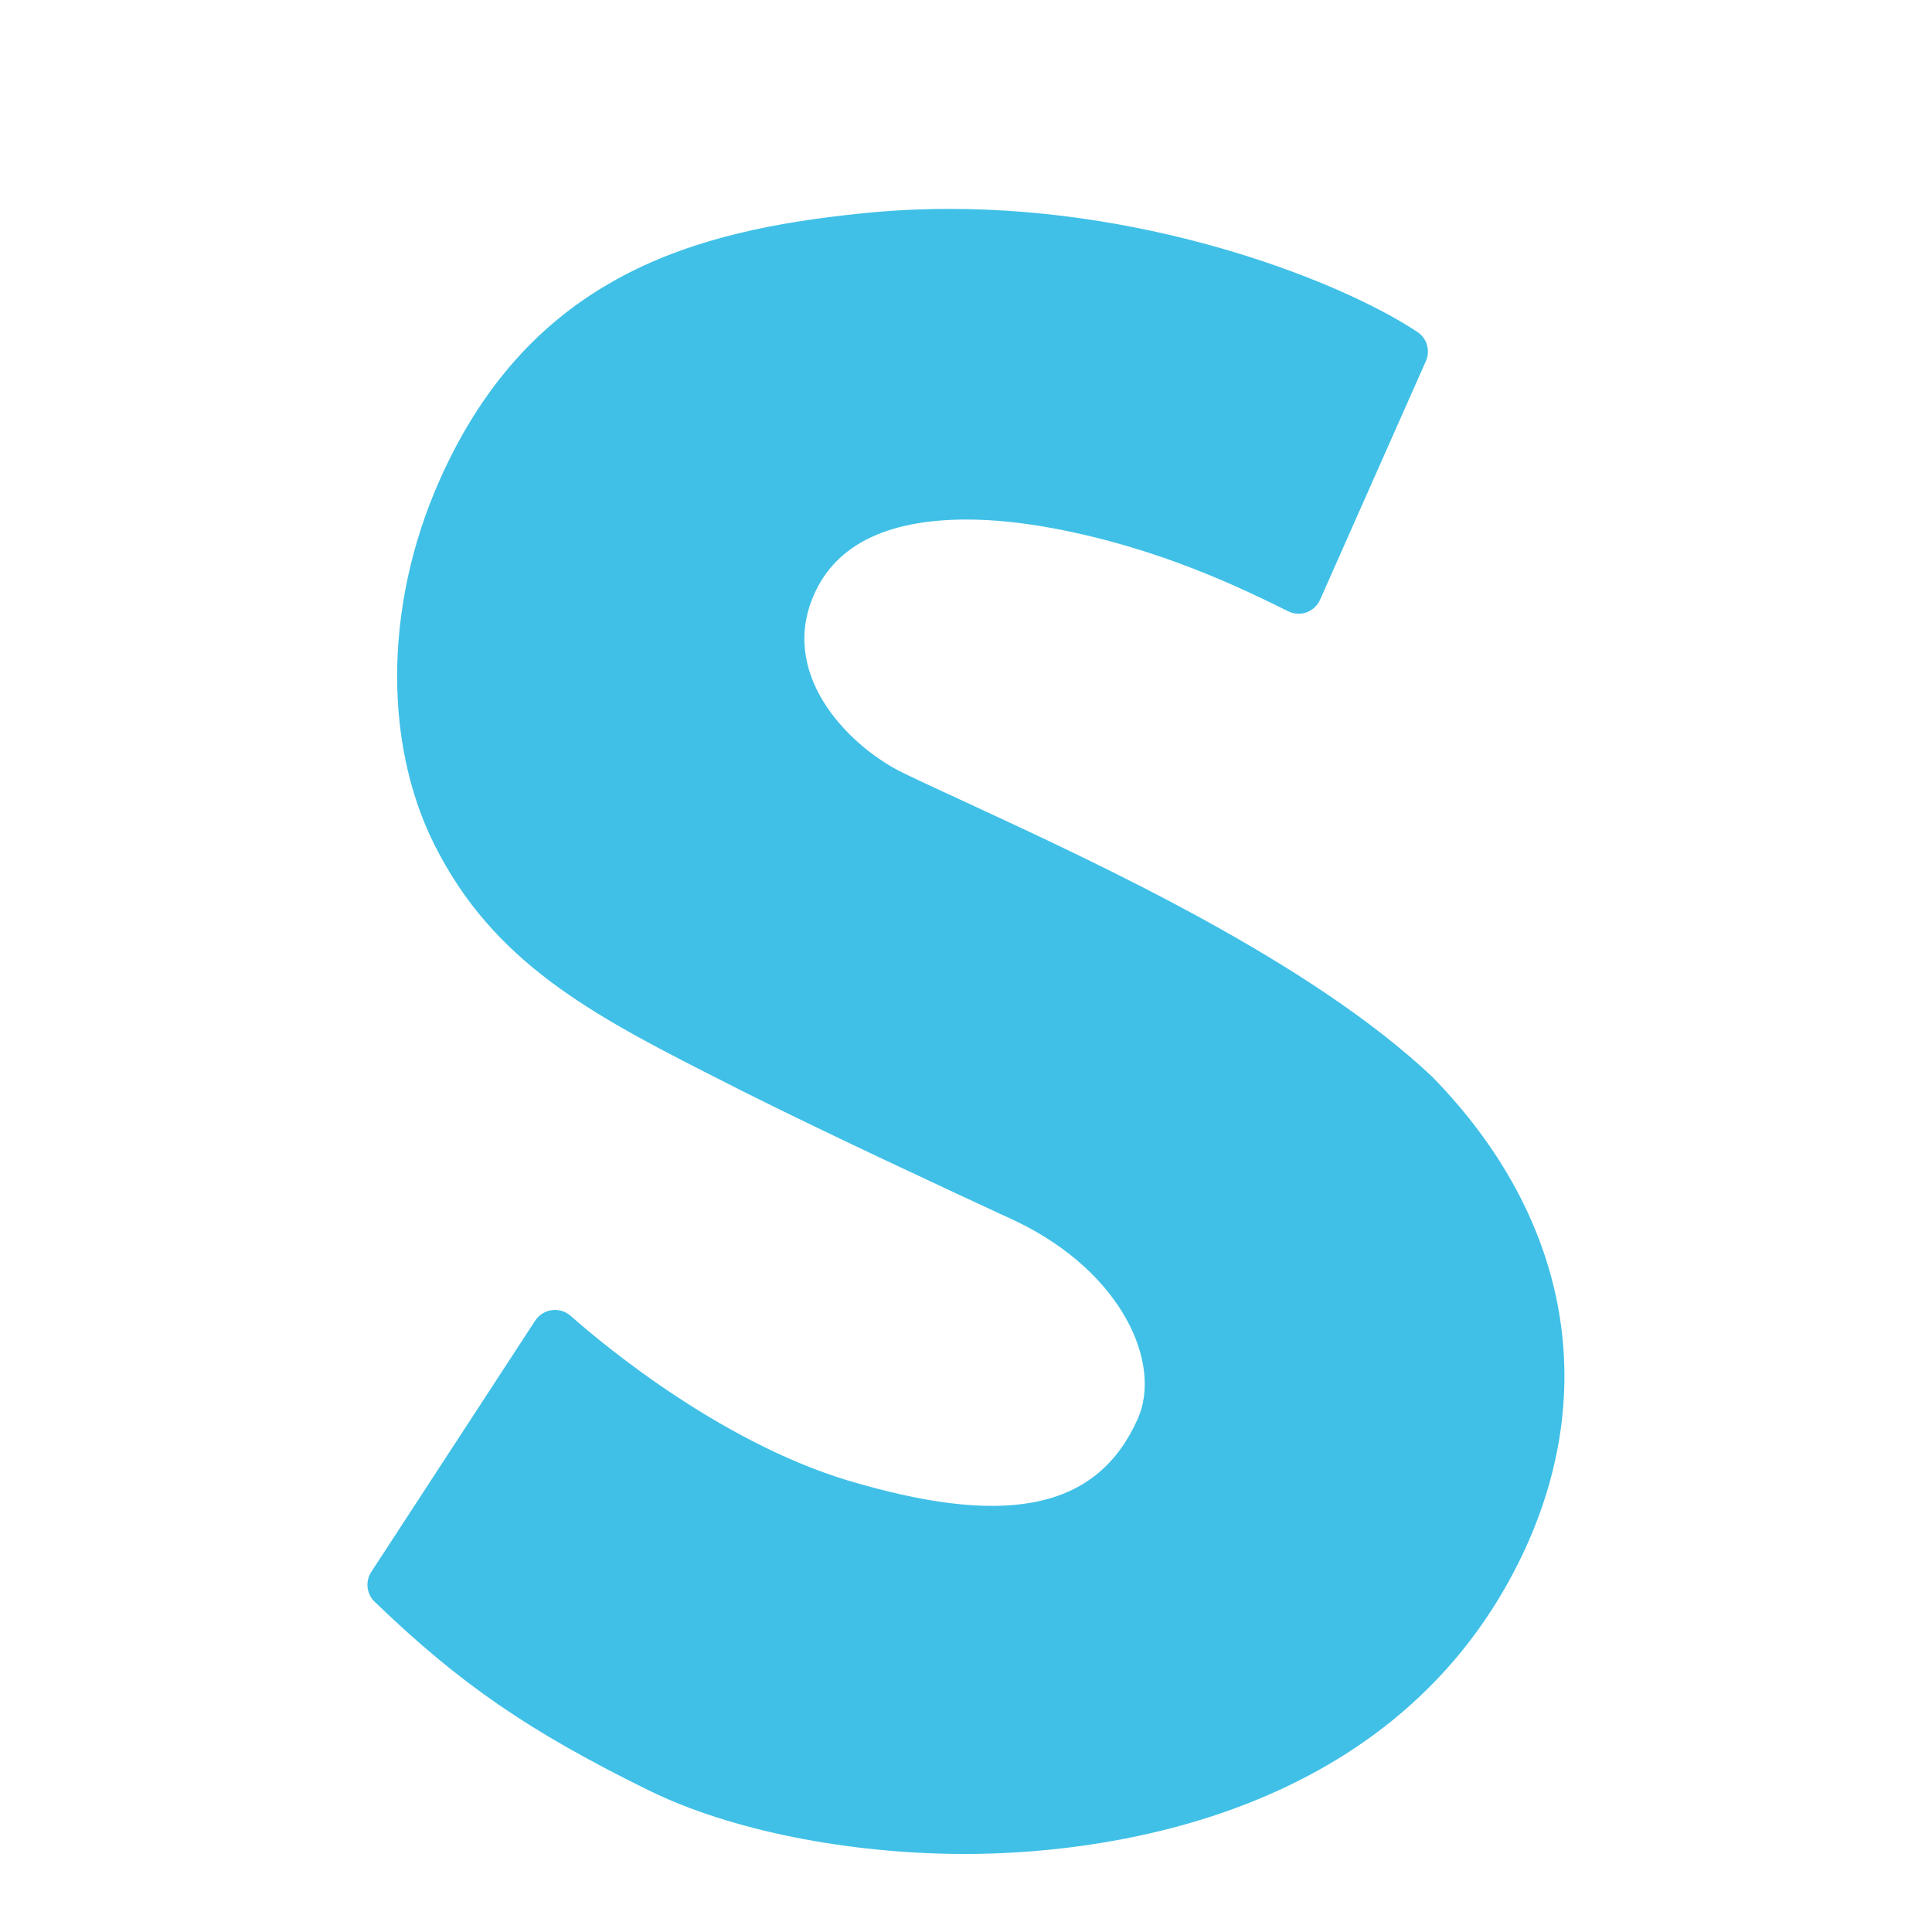
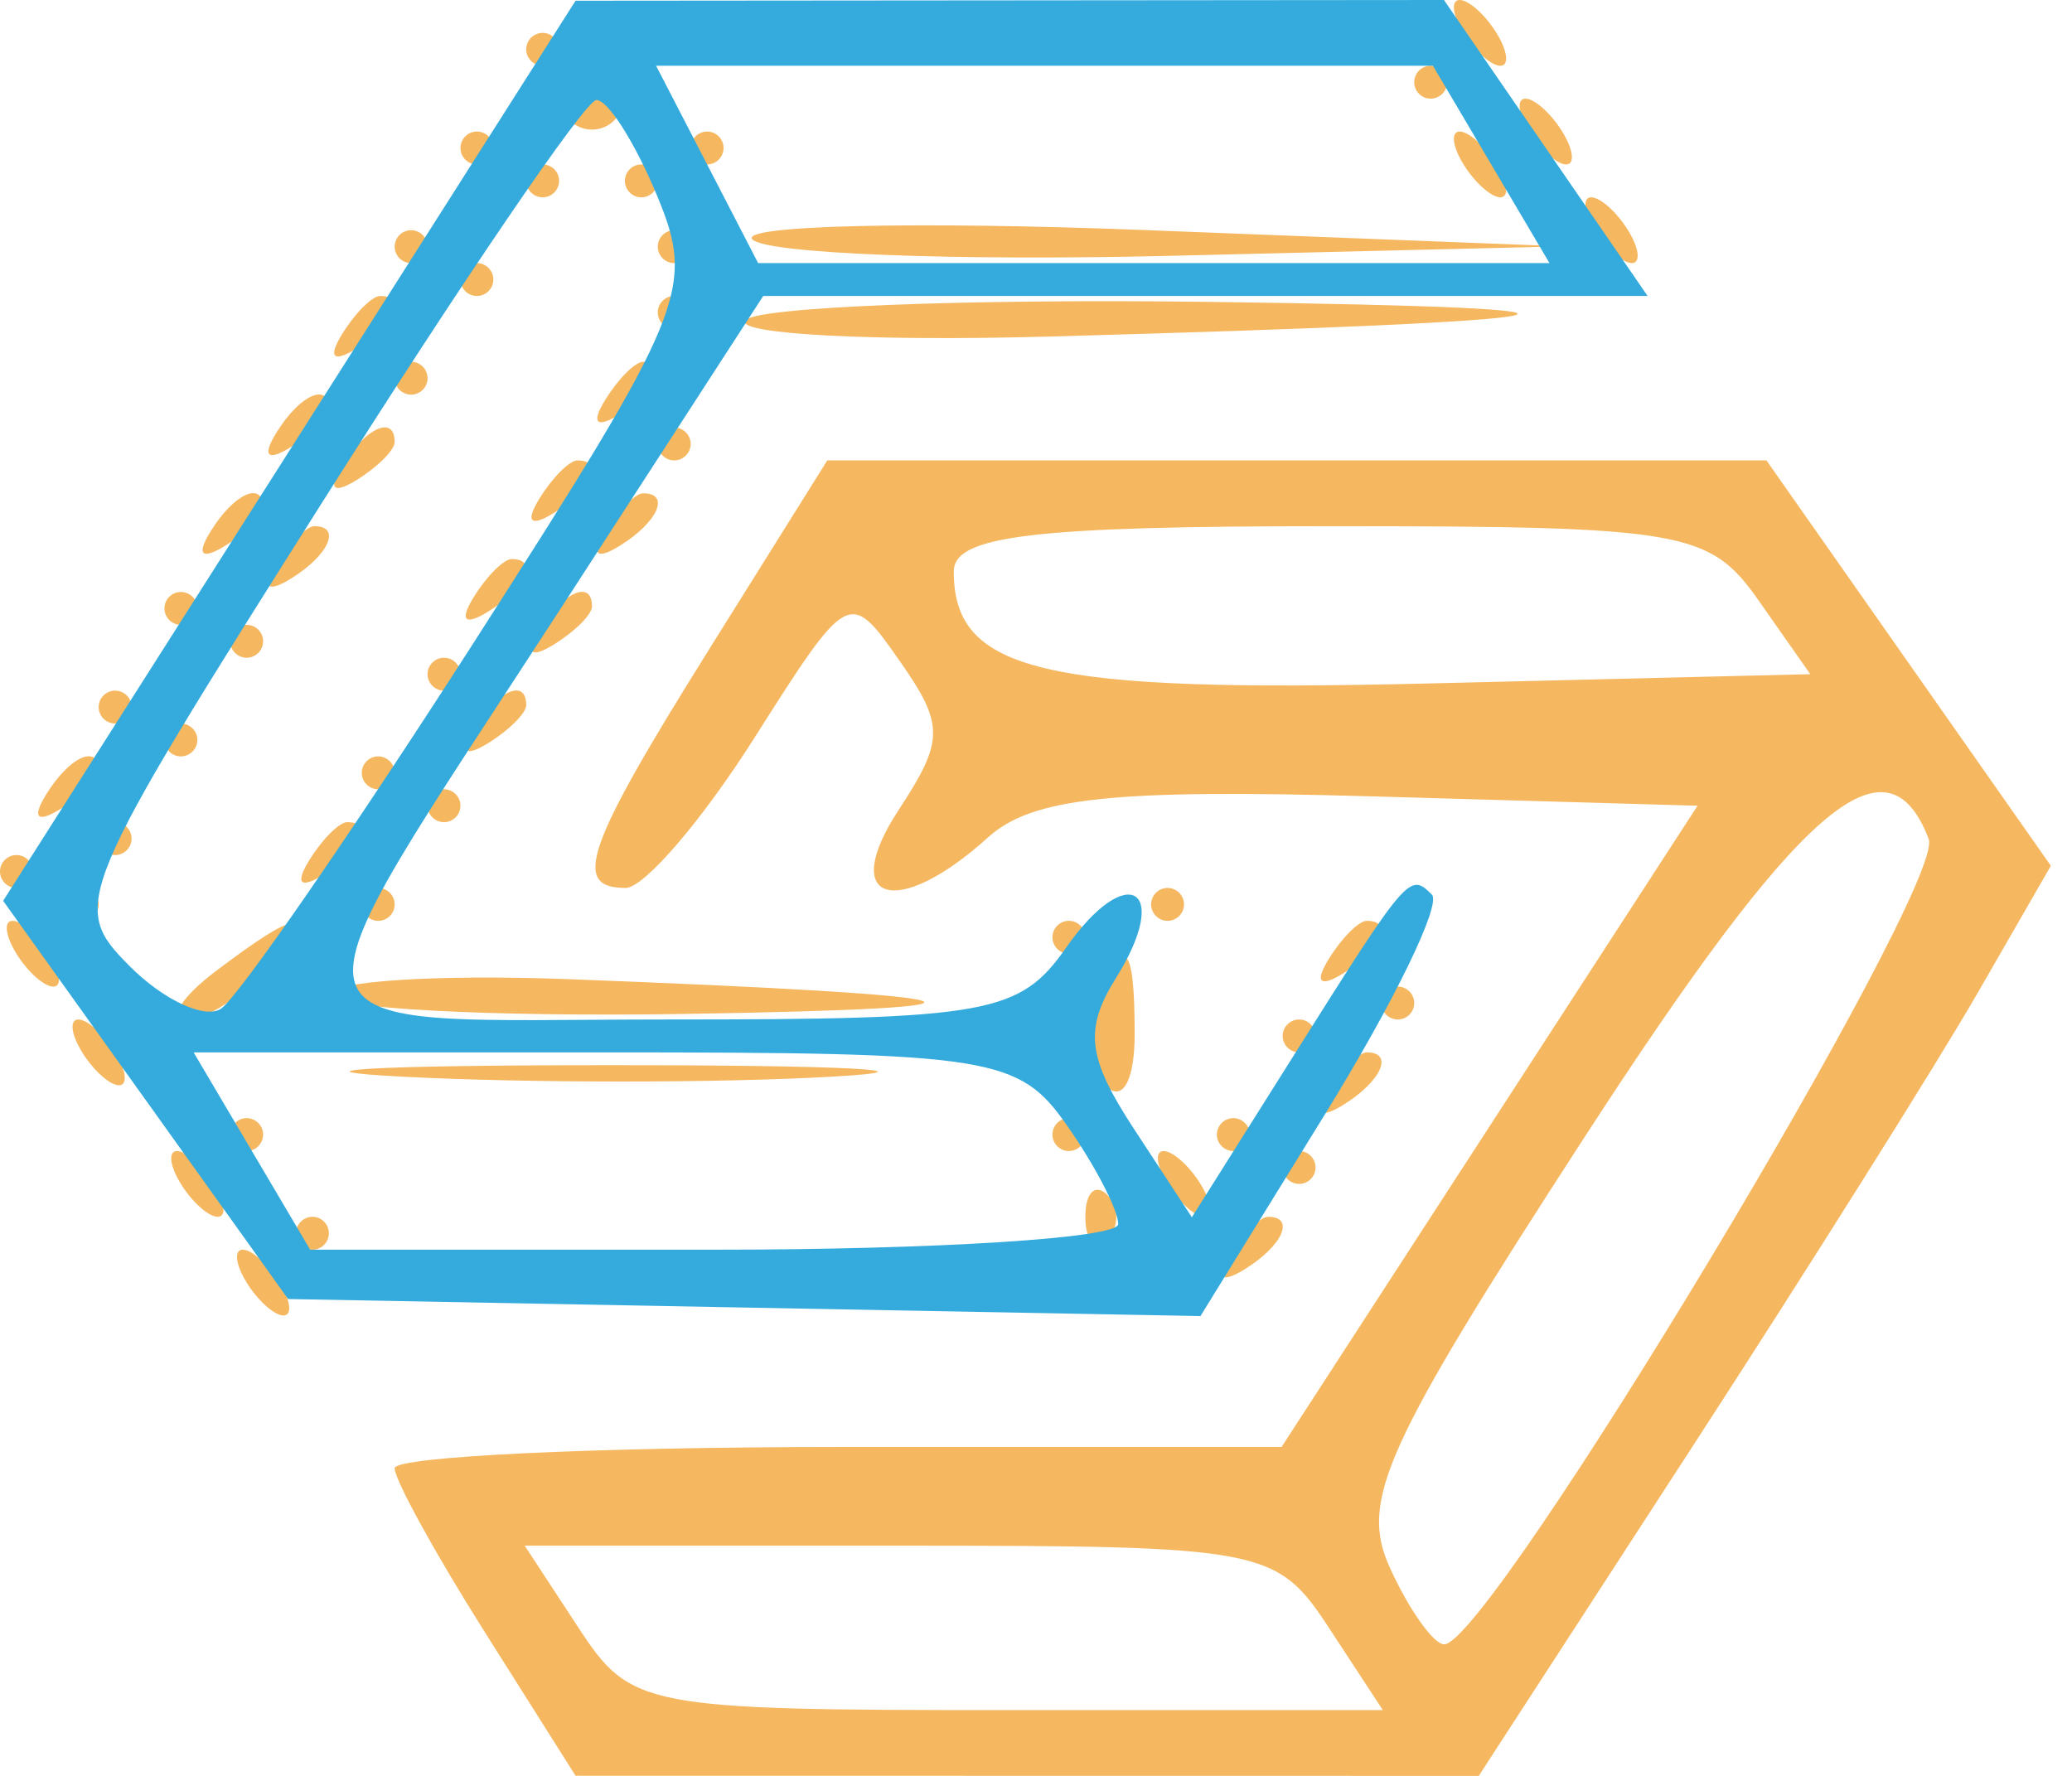
- <svg xmlns="http://www.w3.org/2000/svg" width="800px" height="800px" viewBox="0 0 128 128" aria-hidden="true" role="img" class="iconify iconify--noto" preserveAspectRatio="xMidYMid meet">
-   <path d="M94.9 71.35c-8.08-7.63-21.82-13.99-30.91-18.2c-1.54-.71-2.93-1.35-4.11-1.92c-3.43-1.65-8.12-6.22-6.1-11.47c1.36-3.55 4.81-5.34 10.27-5.34c1.75 0 3.67.2 5.72.58c7.12 1.33 12.52 3.99 15.58 5.5c.38.19.82.21 1.22.07c.39-.15.72-.45.89-.84l7.01-15.81c.31-.69.07-1.51-.57-1.93c-4.94-3.28-17.27-8.15-30.97-8.15c-1.98 0-3.95.1-5.87.3c-10.92 1.12-21.86 4.03-27.92 17.64c-3.78 8.47-3.77 18.01.01 24.89c4.04 7.51 10.66 10.87 19.04 15.11l1.08.55c6.05 3.02 13.3 6.38 18.07 8.59c7.05 3.4 9.66 9.44 8.04 13.08c-2.61 5.87-8.38 7.16-18.36 4.33c-8.81-2.39-16.94-9.14-19.21-11.15c-.34-.3-.79-.44-1.25-.38c-.45.06-.85.32-1.1.69L24.6 104.14c-.41.63-.32 1.46.22 1.98c5.63 5.43 10.22 8.59 18.17 12.5c5.35 2.63 13.18 4.21 20.95 4.21c8.12 0 27.95-1.88 36.65-19.26c5.55-11.12 3.48-22.84-5.69-32.22z" fill="#40C0E7" />
+ <svg xmlns="http://www.w3.org/2000/svg" width="63" height="54" viewBox="0 0 63 54" version="1.1">
+   <path d="M 44.500 1 C 44.840 1.550, 45.343 2, 45.618 2 C 45.893 2, 45.840 1.550, 45.500 1 C 45.160 0.450, 44.657 0, 44.382 0 C 44.107 0, 44.160 0.450, 44.500 1 M 16 1.500 C 16 1.775, 16.225 2, 16.500 2 C 16.775 2, 17 1.775, 17 1.500 C 17 1.225, 16.775 1, 16.500 1 C 16.225 1, 16 1.225, 16 1.500 M 43 2.500 C 43 2.775, 43.225 3, 43.500 3 C 43.775 3, 44 2.775, 44 2.500 C 44 2.225, 43.775 2, 43.500 2 C 43.225 2, 43 2.225, 43 2.500 M 17.333 3.667 C 17.700 4.033, 18.300 4.033, 18.667 3.667 C 19.033 3.300, 18.733 3, 18 3 C 17.267 3, 16.967 3.300, 17.333 3.667 M 46.500 4 C 46.840 4.550, 47.343 5, 47.618 5 C 47.893 5, 47.840 4.550, 47.500 4 C 47.160 3.450, 46.657 3, 46.382 3 C 46.107 3, 46.160 3.450, 46.500 4 M 14 4.500 C 14 4.775, 14.225 5, 14.500 5 C 14.775 5, 15 4.775, 15 4.500 C 15 4.225, 14.775 4, 14.500 4 C 14.225 4, 14 4.225, 14 4.500 M 21 4.500 C 21 4.775, 21.225 5, 21.500 5 C 21.775 5, 22 4.775, 22 4.500 C 22 4.225, 21.775 4, 21.500 4 C 21.225 4, 21 4.225, 21 4.500 M 44.500 5 C 44.840 5.550, 45.343 6, 45.618 6 C 45.893 6, 45.840 5.550, 45.500 5 C 45.160 4.450, 44.657 4, 44.382 4 C 44.107 4, 44.160 4.450, 44.500 5 M 16 5.500 C 16 5.775, 16.225 6, 16.500 6 C 16.775 6, 17 5.775, 17 5.500 C 17 5.225, 16.775 5, 16.500 5 C 16.225 5, 16 5.225, 16 5.500 M 19 5.500 C 19 5.775, 19.225 6, 19.500 6 C 19.775 6, 20 5.775, 20 5.500 C 20 5.225, 19.775 5, 19.500 5 C 19.225 5, 19 5.225, 19 5.500 M 22.880 7.283 C 23.312 7.714, 29.029 7.937, 35.583 7.779 L 47.500 7.491 34.796 6.995 C 27.809 6.723, 22.447 6.852, 22.880 7.283 M 48.500 7 C 48.840 7.550, 49.343 8, 49.618 8 C 49.893 8, 49.840 7.550, 49.500 7 C 49.160 6.450, 48.657 6, 48.382 6 C 48.107 6, 48.160 6.450, 48.500 7 M 12 7.500 C 12 7.775, 12.225 8, 12.500 8 C 12.775 8, 13 7.775, 13 7.500 C 13 7.225, 12.775 7, 12.500 7 C 12.225 7, 12 7.225, 12 7.500 M 20 7.500 C 20 7.775, 20.225 8, 20.500 8 C 20.775 8, 21 7.775, 21 7.500 C 21 7.225, 20.775 7, 20.500 7 C 20.225 7, 20 7.225, 20 7.500 M 14 8.500 C 14 8.775, 14.225 9, 14.500 9 C 14.775 9, 15 8.775, 15 8.500 C 15 8.225, 14.775 8, 14.500 8 C 14.225 8, 14 8.225, 14 8.500 M 10.405 10.155 C 9.962 10.870, 10.130 11.038, 10.845 10.595 C 11.998 9.883, 12.393 9, 11.559 9 C 11.316 9, 10.797 9.520, 10.405 10.155 M 20 9.500 C 20 9.775, 20.225 10, 20.500 10 C 20.775 10, 21 9.775, 21 9.500 C 21 9.225, 20.775 9, 20.500 9 C 20.225 9, 20 9.225, 20 9.500 M 22.651 9.750 C 22.395 10.162, 26.531 10.381, 31.842 10.235 C 48.956 9.765, 50.841 9.365, 36.809 9.180 C 29.279 9.081, 22.908 9.338, 22.651 9.750 M 12 11.500 C 12 11.775, 12.225 12, 12.500 12 C 12.775 12, 13 11.775, 13 11.500 C 13 11.225, 12.775 11, 12.500 11 C 12.225 11, 12 11.225, 12 11.500 M 18.405 12.155 C 17.962 12.870, 18.130 13.038, 18.845 12.595 C 19.998 11.883, 20.393 11, 19.559 11 C 19.316 11, 18.797 11.520, 18.405 12.155 M 8.405 13.155 C 7.962 13.870, 8.130 14.038, 8.845 13.595 C 9.480 13.203, 10 12.684, 10 12.441 C 10 11.607, 9.117 12.002, 8.405 13.155 M 10.405 14.155 C 9.962 14.870, 10.130 15.038, 10.845 14.595 C 11.480 14.203, 12 13.684, 12 13.441 C 12 12.607, 11.117 13.002, 10.405 14.155 M 20 13.500 C 20 13.775, 20.225 14, 20.500 14 C 20.775 14, 21 13.775, 21 13.500 C 21 13.225, 20.775 13, 20.500 13 C 20.225 13, 20 13.225, 20 13.500 M 16.405 15.155 C 15.962 15.870, 16.130 16.038, 16.845 15.595 C 17.998 14.883, 18.393 14, 17.559 14 C 17.316 14, 16.797 14.520, 16.405 15.155 M 21.577 19.719 C 17.800 25.756, 17.364 27, 19.022 27 C 19.584 27, 21.343 24.952, 22.930 22.449 C 25.793 17.934, 25.828 17.916, 27.344 20.081 C 28.717 22.042, 28.715 22.505, 27.322 24.632 C 25.485 27.435, 27.261 27.979, 30.040 25.464 C 31.378 24.253, 33.844 23.988, 41.676 24.214 L 51.615 24.500 45.290 34.250 L 38.966 44 25.483 44 C 18.067 44, 12 44.290, 12 44.645 C 12 45, 13.238 47.249, 14.750 49.643 L 17.500 53.996 31.231 53.998 L 44.962 54 51.449 44.004 C 55.017 38.506, 58.931 32.279, 60.146 30.167 L 62.357 26.326 58.033 20.163 L 53.710 14 39.432 14 L 25.154 14 21.577 19.719 M 6.405 16.155 C 5.962 16.870, 6.130 17.038, 6.845 16.595 C 7.480 16.203, 8 15.684, 8 15.441 C 8 14.607, 7.117 15.002, 6.405 16.155 M 18.405 16.155 C 17.962 16.870, 18.130 17.038, 18.845 16.595 C 19.998 15.883, 20.393 15, 19.559 15 C 19.316 15, 18.797 15.520, 18.405 16.155 M 8.405 17.155 C 7.962 17.870, 8.130 18.038, 8.845 17.595 C 9.998 16.883, 10.393 16, 9.559 16 C 9.316 16, 8.797 16.520, 8.405 17.155 M 29 17.378 C 29 20.427, 31.709 21.067, 43.413 20.783 L 55.043 20.500 53.465 18.250 C 51.985 16.140, 51.176 16, 40.443 16 C 31.390 16, 29 16.288, 29 17.378 M 14.405 18.155 C 13.962 18.870, 14.130 19.038, 14.845 18.595 C 15.998 17.883, 16.393 17, 15.559 17 C 15.316 17, 14.797 17.520, 14.405 18.155 M 5 18.500 C 5 18.775, 5.225 19, 5.500 19 C 5.775 19, 6 18.775, 6 18.500 C 6 18.225, 5.775 18, 5.500 18 C 5.225 18, 5 18.225, 5 18.500 M 16.405 19.155 C 15.962 19.870, 16.130 20.038, 16.845 19.595 C 17.480 19.203, 18 18.684, 18 18.441 C 18 17.607, 17.117 18.002, 16.405 19.155 M 7 19.500 C 7 19.775, 7.225 20, 7.500 20 C 7.775 20, 8 19.775, 8 19.500 C 8 19.225, 7.775 19, 7.500 19 C 7.225 19, 7 19.225, 7 19.500 M 13 20.500 C 13 20.775, 13.225 21, 13.500 21 C 13.775 21, 14 20.775, 14 20.500 C 14 20.225, 13.775 20, 13.500 20 C 13.225 20, 13 20.225, 13 20.500 M 3 21.500 C 3 21.775, 3.225 22, 3.500 22 C 3.775 22, 4 21.775, 4 21.500 C 4 21.225, 3.775 21, 3.500 21 C 3.225 21, 3 21.225, 3 21.500 M 14.405 22.155 C 13.962 22.870, 14.130 23.038, 14.845 22.595 C 15.480 22.203, 16 21.684, 16 21.441 C 16 20.607, 15.117 21.002, 14.405 22.155 M 5 22.500 C 5 22.775, 5.225 23, 5.500 23 C 5.775 23, 6 22.775, 6 22.500 C 6 22.225, 5.775 22, 5.500 22 C 5.225 22, 5 22.225, 5 22.500 M 1.405 24.155 C 0.962 24.870, 1.130 25.038, 1.845 24.595 C 2.480 24.203, 3 23.684, 3 23.441 C 3 22.607, 2.117 23.002, 1.405 24.155 M 11 23.500 C 11 23.775, 11.225 24, 11.500 24 C 11.775 24, 12 23.775, 12 23.500 C 12 23.225, 11.775 23, 11.500 23 C 11.225 23, 11 23.225, 11 23.500 M 13 24.500 C 13 24.775, 13.225 25, 13.500 25 C 13.775 25, 14 24.775, 14 24.500 C 14 24.225, 13.775 24, 13.500 24 C 13.225 24, 13 24.225, 13 24.500 M 48.116 34.674 C 42.069 44.008, 41.335 45.640, 42.261 47.674 C 42.844 48.953, 43.587 50, 43.912 50 C 45.297 50, 59.182 26.917, 58.643 25.511 C 57.364 22.180, 54.716 24.485, 48.116 34.674 M 3 25.500 C 3 25.775, 3.225 26, 3.500 26 C 3.775 26, 4 25.775, 4 25.500 C 4 25.225, 3.775 25, 3.500 25 C 3.225 25, 3 25.225, 3 25.500 M 9.405 26.155 C 8.962 26.870, 9.130 27.038, 9.845 26.595 C 10.998 25.883, 11.393 25, 10.559 25 C 10.316 25, 9.797 25.520, 9.405 26.155 M 0 26.500 C 0 26.775, 0.225 27, 0.500 27 C 0.775 27, 1 26.775, 1 26.500 C 1 26.225, 0.775 26, 0.500 26 C 0.225 26, 0 26.225, 0 26.500 M 2 27.500 C 2 27.775, 2.225 28, 2.500 28 C 2.775 28, 3 27.775, 3 27.500 C 3 27.225, 2.775 27, 2.500 27 C 2.225 27, 2 27.225, 2 27.500 M 11 27.500 C 11 27.775, 11.225 28, 11.500 28 C 11.775 28, 12 27.775, 12 27.500 C 12 27.225, 11.775 27, 11.500 27 C 11.225 27, 11 27.225, 11 27.500 M 35 27.500 C 35 27.775, 35.225 28, 35.500 28 C 35.775 28, 36 27.775, 36 27.500 C 36 27.225, 35.775 27, 35.500 27 C 35.225 27, 35 27.225, 35 27.500 M 0.500 29 C 0.840 29.550, 1.343 30, 1.618 30 C 1.893 30, 1.840 29.550, 1.500 29 C 1.160 28.450, 0.657 28, 0.382 28 C 0.107 28, 0.160 28.450, 0.500 29 M 6.559 29.532 C 5.491 30.339, 5.099 31, 5.686 31 C 6.274 31, 7.315 30.325, 8 29.500 C 9.557 27.624, 9.067 27.634, 6.559 29.532 M 32 28.500 C 32 28.775, 32.225 29, 32.500 29 C 32.775 29, 33 28.775, 33 28.500 C 33 28.225, 32.775 28, 32.500 28 C 32.225 28, 32 28.225, 32 28.500 M 40.405 29.155 C 39.962 29.870, 40.130 30.038, 40.845 29.595 C 41.998 28.883, 42.393 28, 41.559 28 C 41.316 28, 40.797 28.520, 40.405 29.155 M 9.998 30.250 C 9.999 30.663, 14.837 30.924, 20.750 30.832 C 31.670 30.661, 30.368 30.268, 17.248 29.773 C 13.259 29.623, 9.997 29.837, 9.998 30.250 M 33.336 30.567 C 33.005 31.429, 33.132 32.532, 33.617 33.017 C 34.128 33.528, 34.500 32.866, 34.500 31.450 C 34.500 28.611, 34.180 28.368, 33.336 30.567 M 42 30.500 C 42 30.775, 42.225 31, 42.500 31 C 42.775 31, 43 30.775, 43 30.500 C 43 30.225, 42.775 30, 42.500 30 C 42.225 30, 42 30.225, 42 30.500 M 2.500 32 C 2.840 32.550, 3.343 33, 3.618 33 C 3.893 33, 3.840 32.550, 3.500 32 C 3.160 31.450, 2.657 31, 2.382 31 C 2.107 31, 2.160 31.450, 2.500 32 M 39 31.500 C 39 31.775, 39.225 32, 39.500 32 C 39.775 32, 40 31.775, 40 31.500 C 40 31.225, 39.775 31, 39.500 31 C 39.225 31, 39 31.225, 39 31.500 M 12.292 32.742 C 16.027 32.935, 21.877 32.934, 25.292 32.739 C 28.706 32.545, 25.650 32.387, 18.500 32.389 C 11.350 32.390, 8.556 32.550, 12.292 32.742 M 40.405 33.155 C 39.962 33.870, 40.130 34.038, 40.845 33.595 C 41.998 32.883, 42.393 32, 41.559 32 C 41.316 32, 40.797 32.520, 40.405 33.155 M 7 34.500 C 7 34.775, 7.225 35, 7.500 35 C 7.775 35, 8 34.775, 8 34.500 C 8 34.225, 7.775 34, 7.500 34 C 7.225 34, 7 34.225, 7 34.500 M 32 34.500 C 32 34.775, 32.225 35, 32.500 35 C 32.775 35, 33 34.775, 33 34.500 C 33 34.225, 32.775 34, 32.500 34 C 32.225 34, 32 34.225, 32 34.500 M 37 34.500 C 37 34.775, 37.225 35, 37.500 35 C 37.775 35, 38 34.775, 38 34.500 C 38 34.225, 37.775 34, 37.500 34 C 37.225 34, 37 34.225, 37 34.500 M 5.500 36 C 5.840 36.550, 6.343 37, 6.618 37 C 6.893 37, 6.840 36.550, 6.500 36 C 6.160 35.450, 5.657 35, 5.382 35 C 5.107 35, 5.160 35.450, 5.500 36 M 35.500 36 C 35.840 36.550, 36.343 37, 36.618 37 C 36.893 37, 36.840 36.550, 36.500 36 C 36.160 35.450, 35.657 35, 35.382 35 C 35.107 35, 35.160 35.450, 35.500 36 M 39 35.500 C 39 35.775, 39.225 36, 39.500 36 C 39.775 36, 40 35.775, 40 35.500 C 40 35.225, 39.775 35, 39.500 35 C 39.225 35, 39 35.225, 39 35.500 M 33 37 C 33 37.733, 33.300 38.033, 33.667 37.667 C 34.033 37.300, 34.033 36.700, 33.667 36.333 C 33.300 35.967, 33 36.267, 33 37 M 9 37.500 C 9 37.775, 9.225 38, 9.500 38 C 9.775 38, 10 37.775, 10 37.500 C 10 37.225, 9.775 37, 9.500 37 C 9.225 37, 9 37.225, 9 37.500 M 37.405 38.155 C 36.962 38.870, 37.130 39.038, 37.845 38.595 C 38.998 37.883, 39.393 37, 38.559 37 C 38.316 37, 37.797 37.520, 37.405 38.155 M 7.500 39 C 7.840 39.550, 8.343 40, 8.618 40 C 8.893 40, 8.840 39.550, 8.500 39 C 8.160 38.450, 7.657 38, 7.382 38 C 7.107 38, 7.160 38.450, 7.500 39 M 17.592 49.500 C 19.181 51.925, 19.573 52, 30.638 52 L 42.046 52 40.408 49.500 C 38.819 47.075, 38.427 47, 27.362 47 L 15.954 47 17.592 49.500" stroke="none" fill="#f5b75f" fill-rule="evenodd" />
+   <path d="M 8.798 13.707 L 0.096 27.392 4.428 33.446 L 8.760 39.500 22.630 39.759 L 36.500 40.019 40.287 33.880 C 42.370 30.504, 43.833 27.500, 43.537 27.204 C 42.855 26.522, 42.815 26.569, 39.234 32.257 L 36.239 37.014 34.485 34.337 C 33.059 32.161, 32.956 31.299, 33.935 29.733 C 35.642 27, 34.272 26.166, 32.420 28.810 C 31.007 30.828, 30.058 31, 20.336 31 C 7.989 31, 8.263 32.066, 17.100 18.424 L 23.206 9 36.651 9 L 50.096 9 47 4.500 L 43.904 0 30.702 0.011 L 17.500 0.022 8.798 13.707 M 21.500 5 L 23.051 8 35.082 8 L 47.113 8 45.341 5 L 43.569 2 31.759 2 L 19.949 2 21.500 5 M 9.786 15.293 C 2.257 27.207, 2.116 27.545, 3.935 29.371 C 4.960 30.401, 6.209 30.989, 6.710 30.679 C 7.212 30.369, 10.680 25.347, 14.417 19.520 C 20.861 9.471, 21.148 8.772, 19.984 5.962 C 19.309 4.333, 18.474 3.019, 18.129 3.043 C 17.783 3.067, 14.029 8.579, 9.786 15.293 M 7.659 35 L 9.431 38 21.716 38 C 28.472 38, 34 37.650, 34 37.223 C 34 36.795, 33.299 35.445, 32.443 34.223 C 30.976 32.127, 30.170 32, 18.387 32 L 5.887 32 7.659 35" stroke="none" fill="#34abdc" fill-rule="evenodd" />
</svg>
